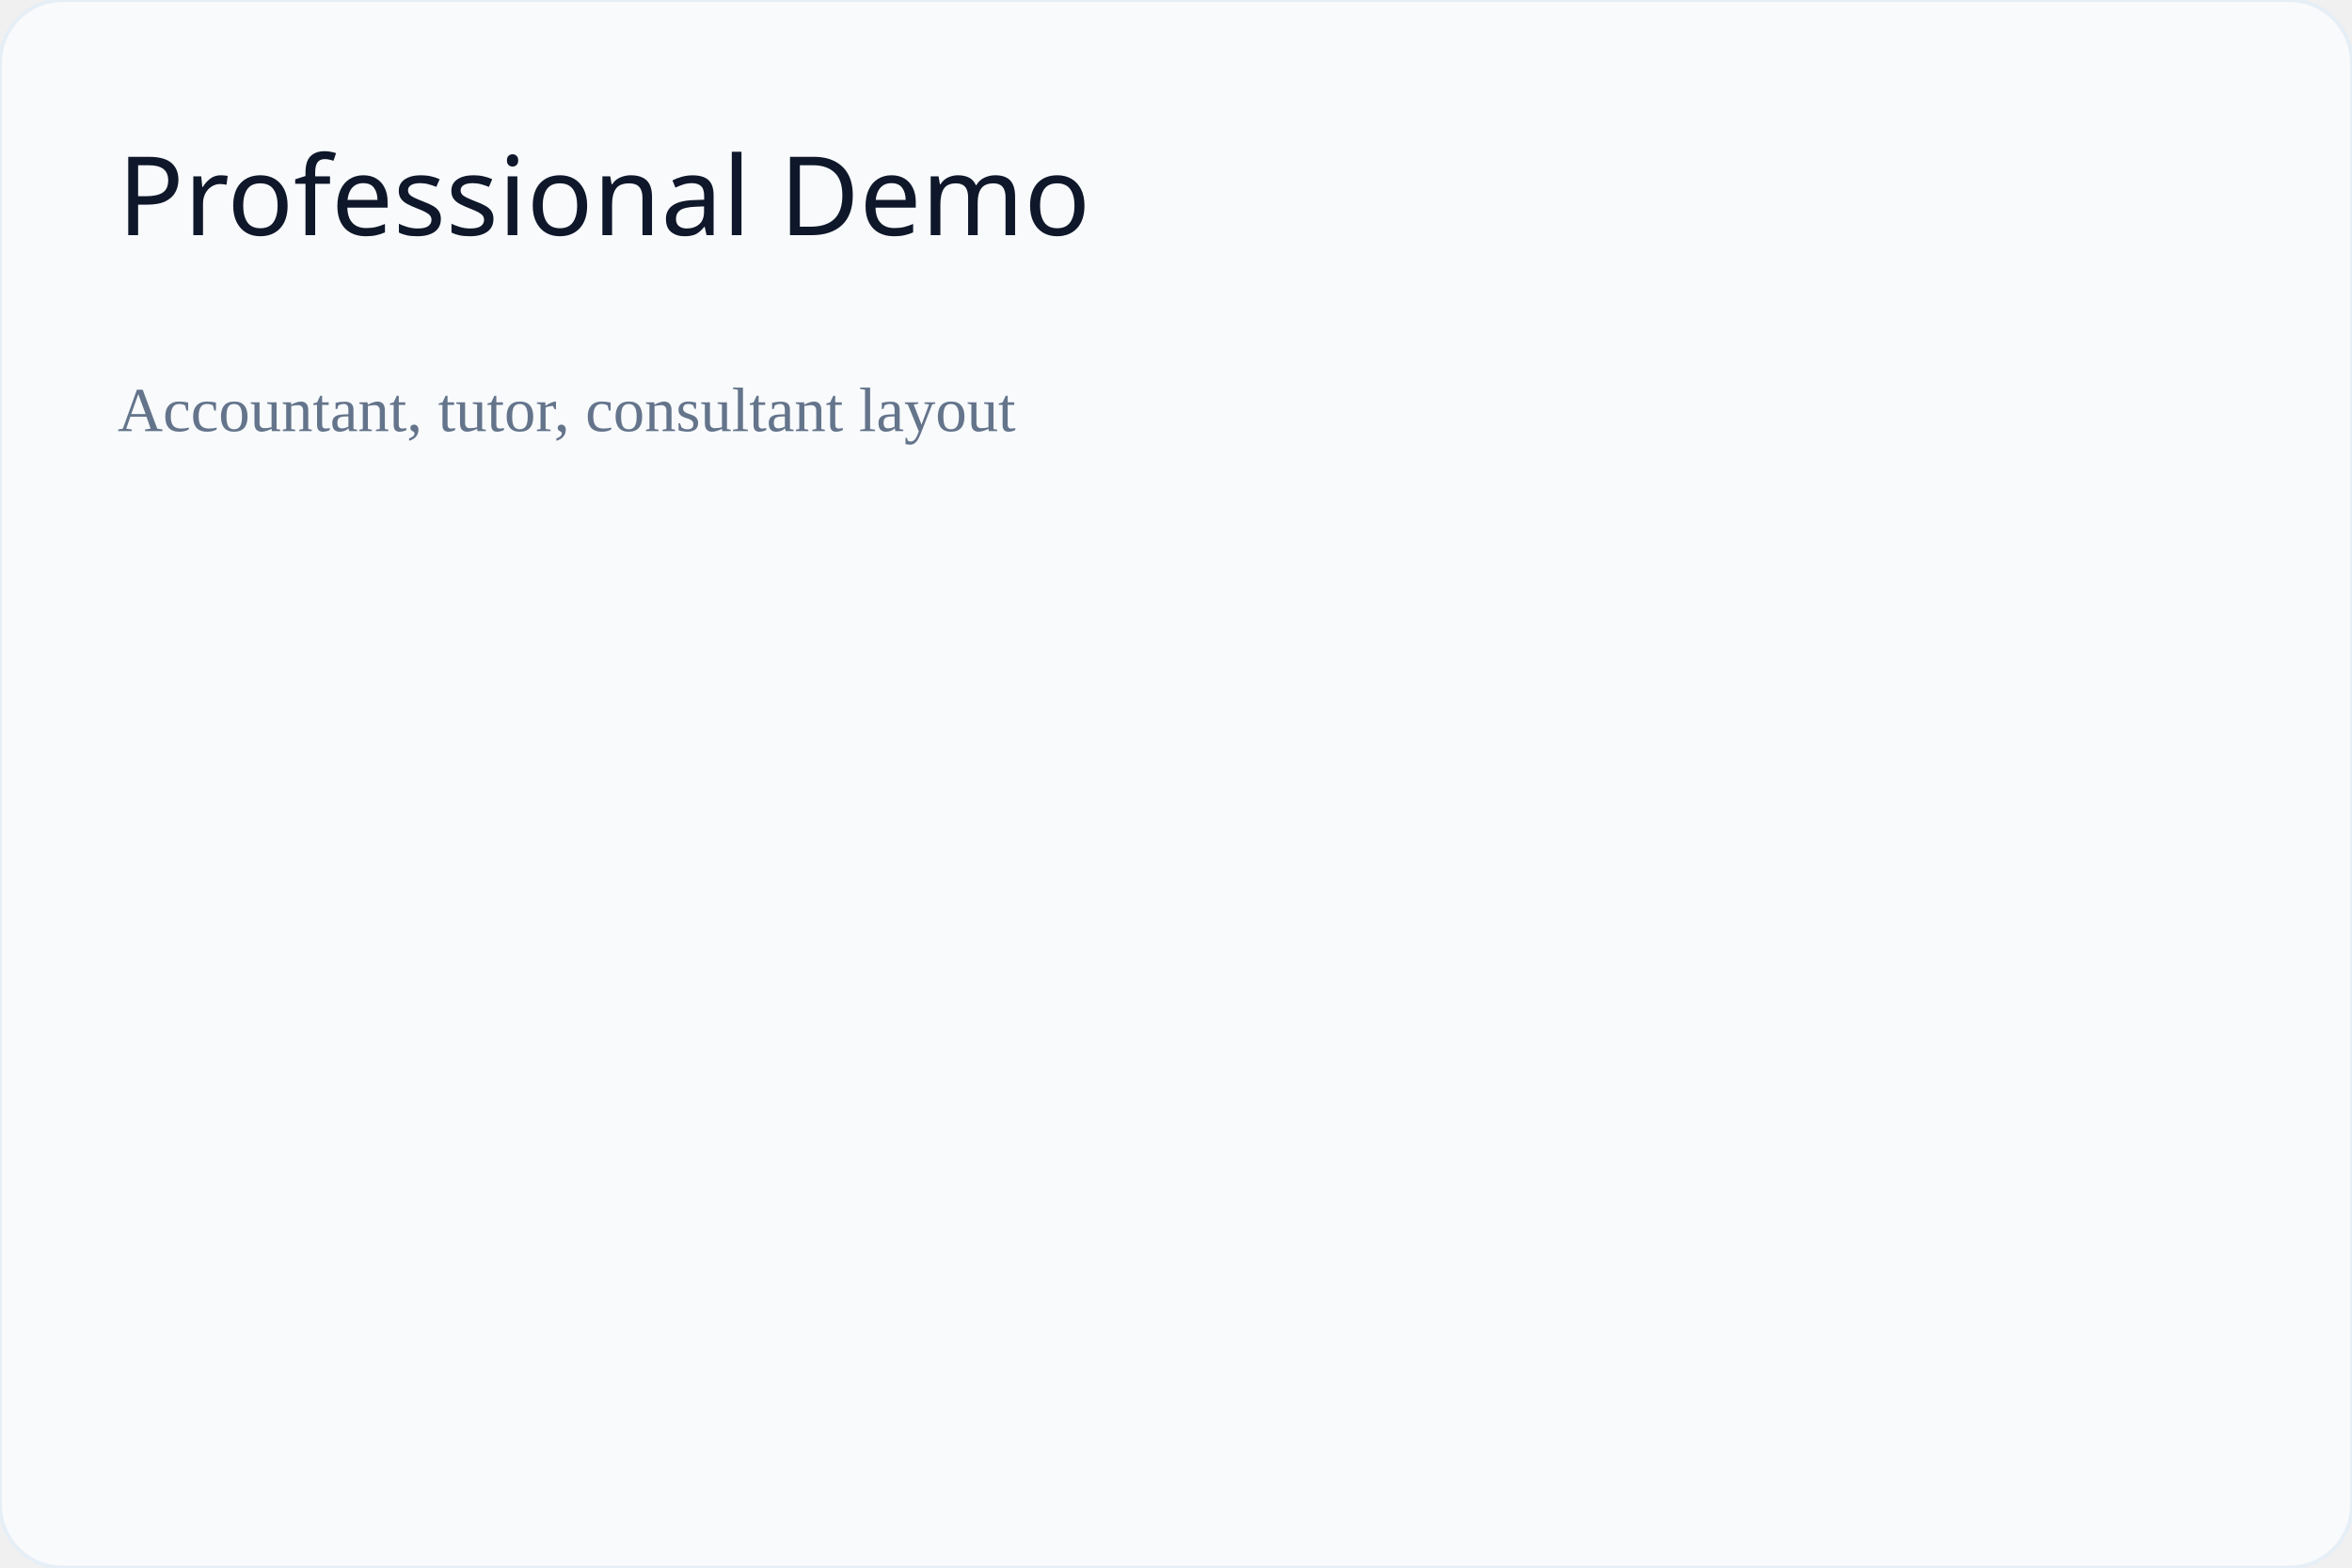
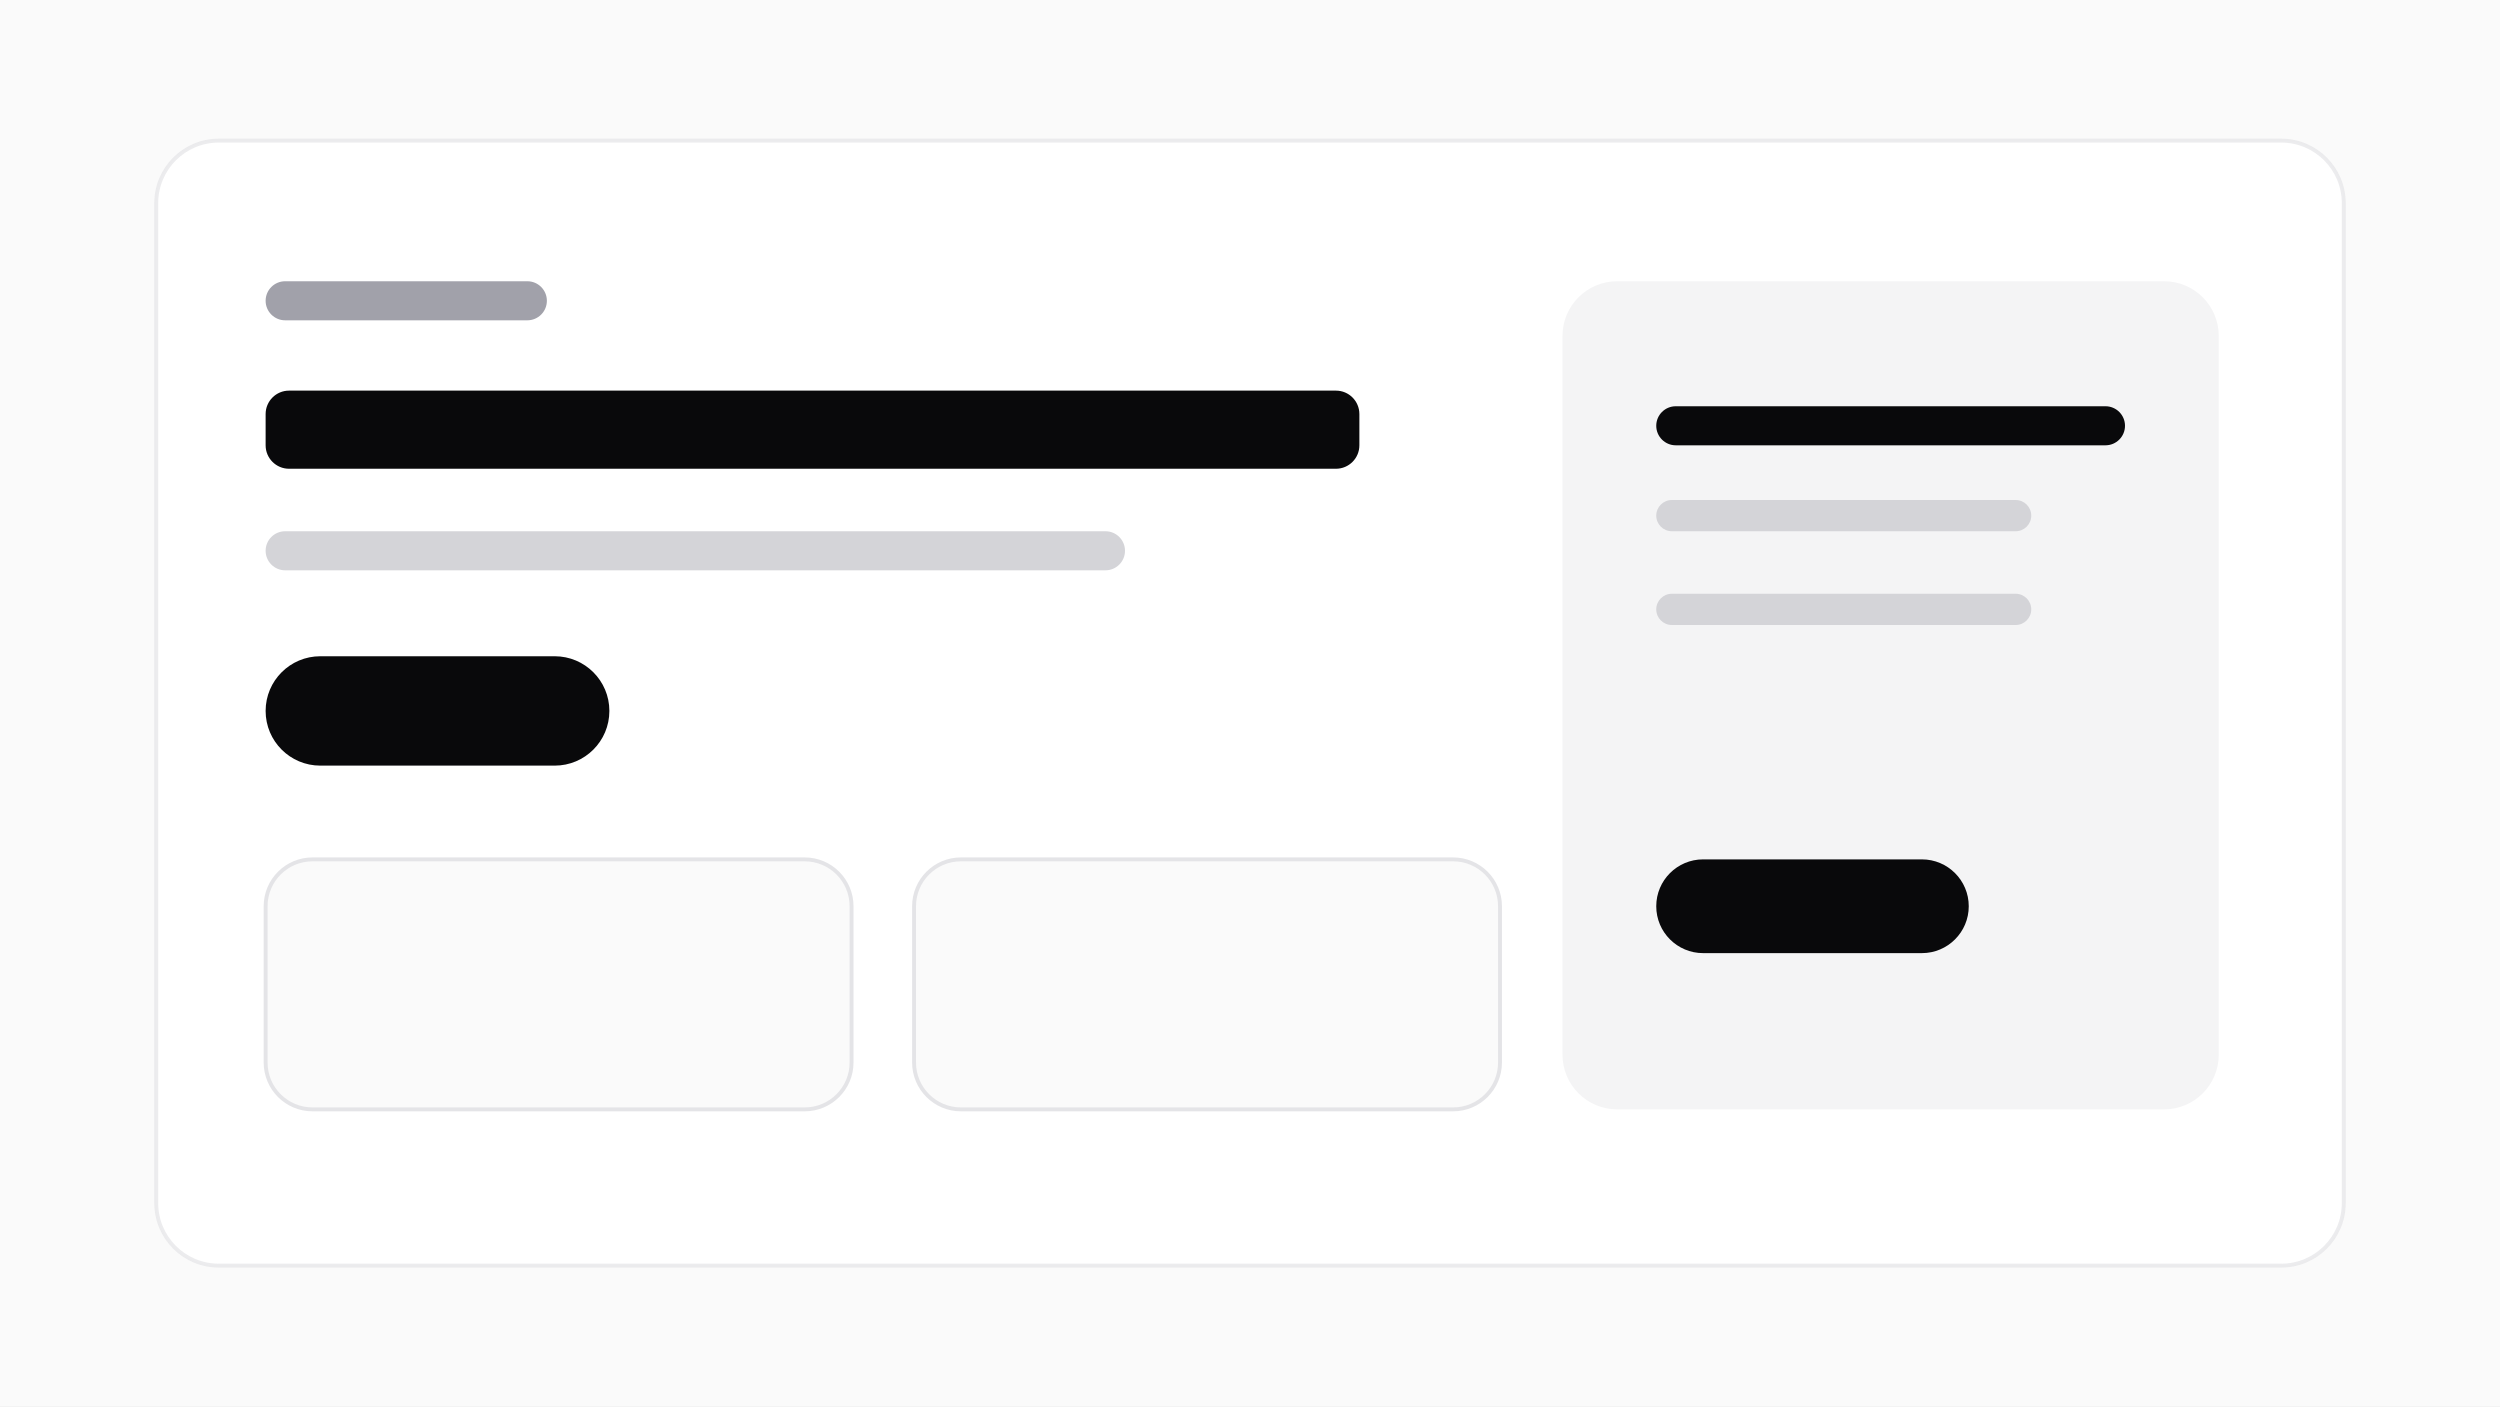
- <svg xmlns="http://www.w3.org/2000/svg" viewBox="0 0 600 400" width="600" height="400">
-   <rect width="100%" height="100%" rx="16" fill="#F8FAFC" stroke="#E6EEF6" />
-   <text x="30" y="60" font-size="28" fill="#0F172A" font-family="Poppins, sans-serif">Professional Demo</text>
-   <text x="30" y="110" font-size="16" fill="#64748B">Accountant, tutor, consultant layout</text>
+ <svg xmlns="http://www.w3.org/2000/svg" viewBox="0 0 640 360" width="640" height="360">
+   <rect width="640" height="360" rx="0" fill="#FAFAFA" />
+   <rect x="40" y="36" width="560" height="288" rx="16" fill="#fff" stroke="#E4E4E7" stroke-opacity="0.7" />
+   <rect x="68" y="72" width="72" height="10" rx="5" fill="#A1A1AA" />
+   <rect x="68" y="100" width="280" height="20" rx="6" fill="#09090B" />
+   <rect x="68" y="136" width="220" height="10" rx="5" fill="#D4D4D8" />
+   <rect x="68" y="168" width="88" height="28" rx="14" fill="#09090B" />
+   <rect x="68" y="220" width="150" height="64" rx="12" fill="#FAFAFA" stroke="#E4E4E7" />
+   <rect x="234" y="220" width="150" height="64" rx="12" fill="#FAFAFA" stroke="#E4E4E7" />
+   <rect x="400" y="72" width="168" height="212" rx="14" fill="#F4F4F5" />
+   <rect x="424" y="104" width="120" height="10" rx="5" fill="#09090B" />
+   <rect x="424" y="128" width="96" height="8" rx="4" fill="#D4D4D8" />
+   <rect x="424" y="152" width="96" height="8" rx="4" fill="#D4D4D8" />
+   <rect x="424" y="220" width="80" height="24" rx="12" fill="#09090B" />
</svg>
